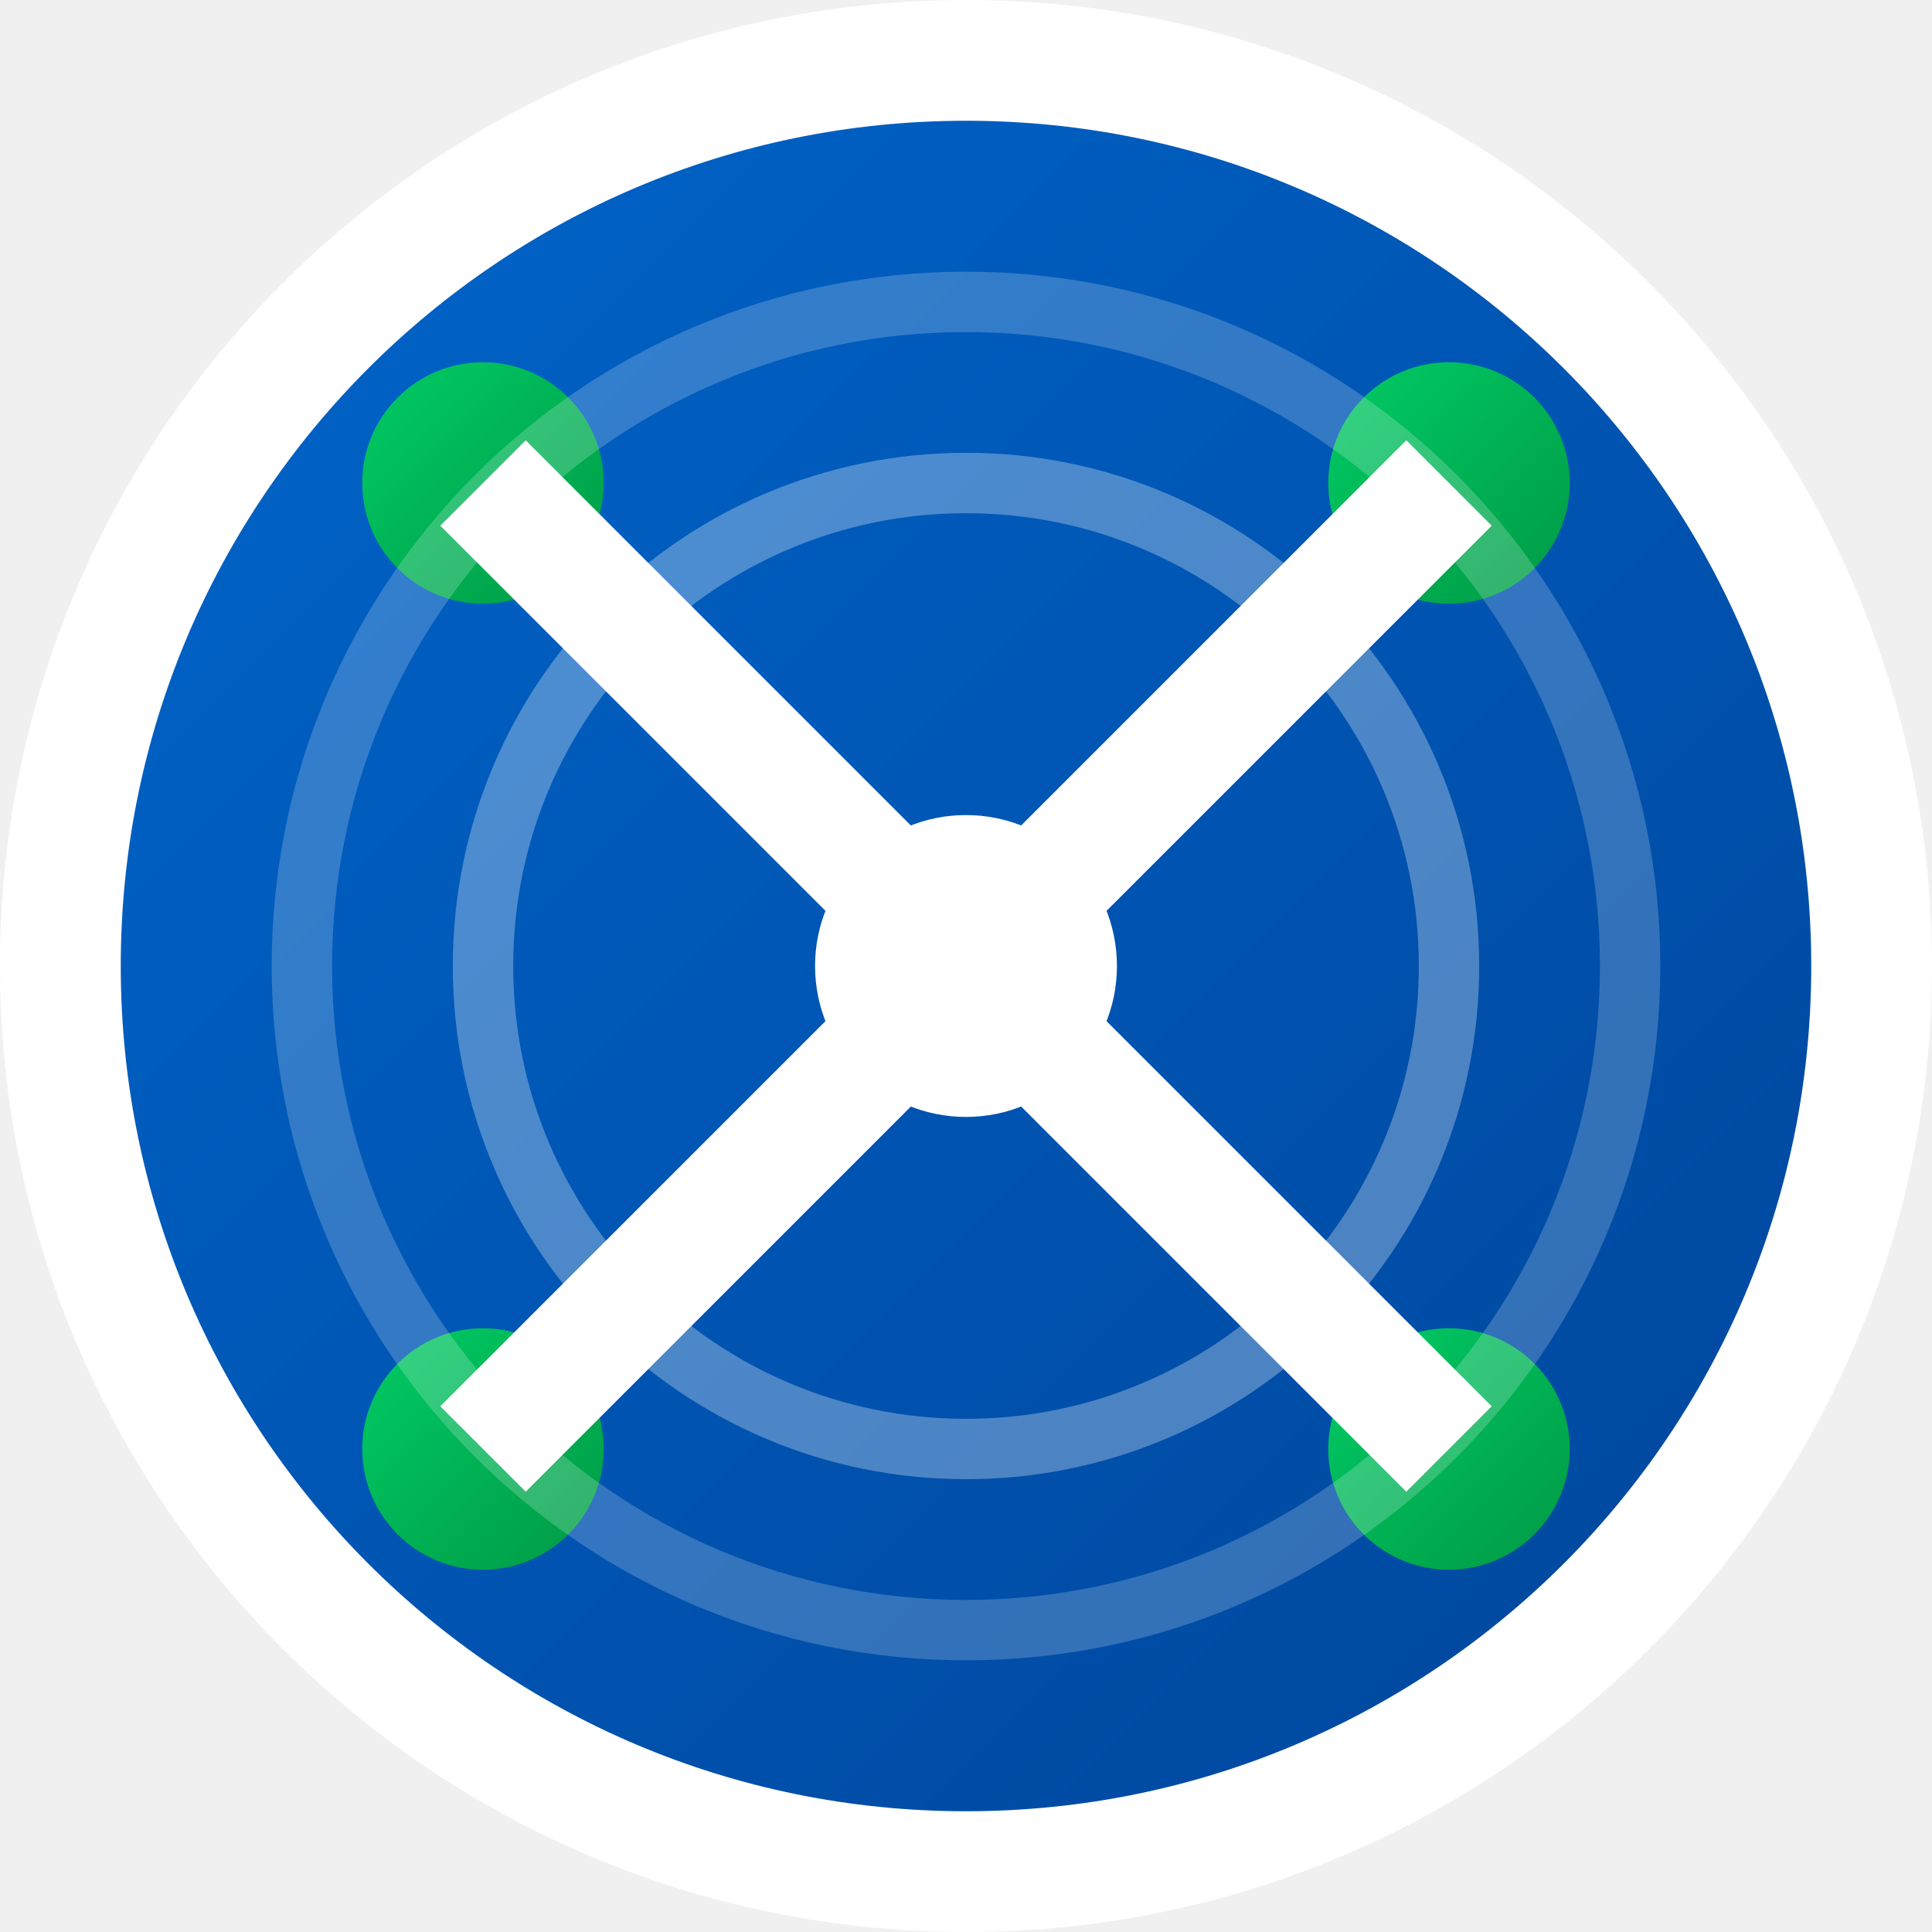
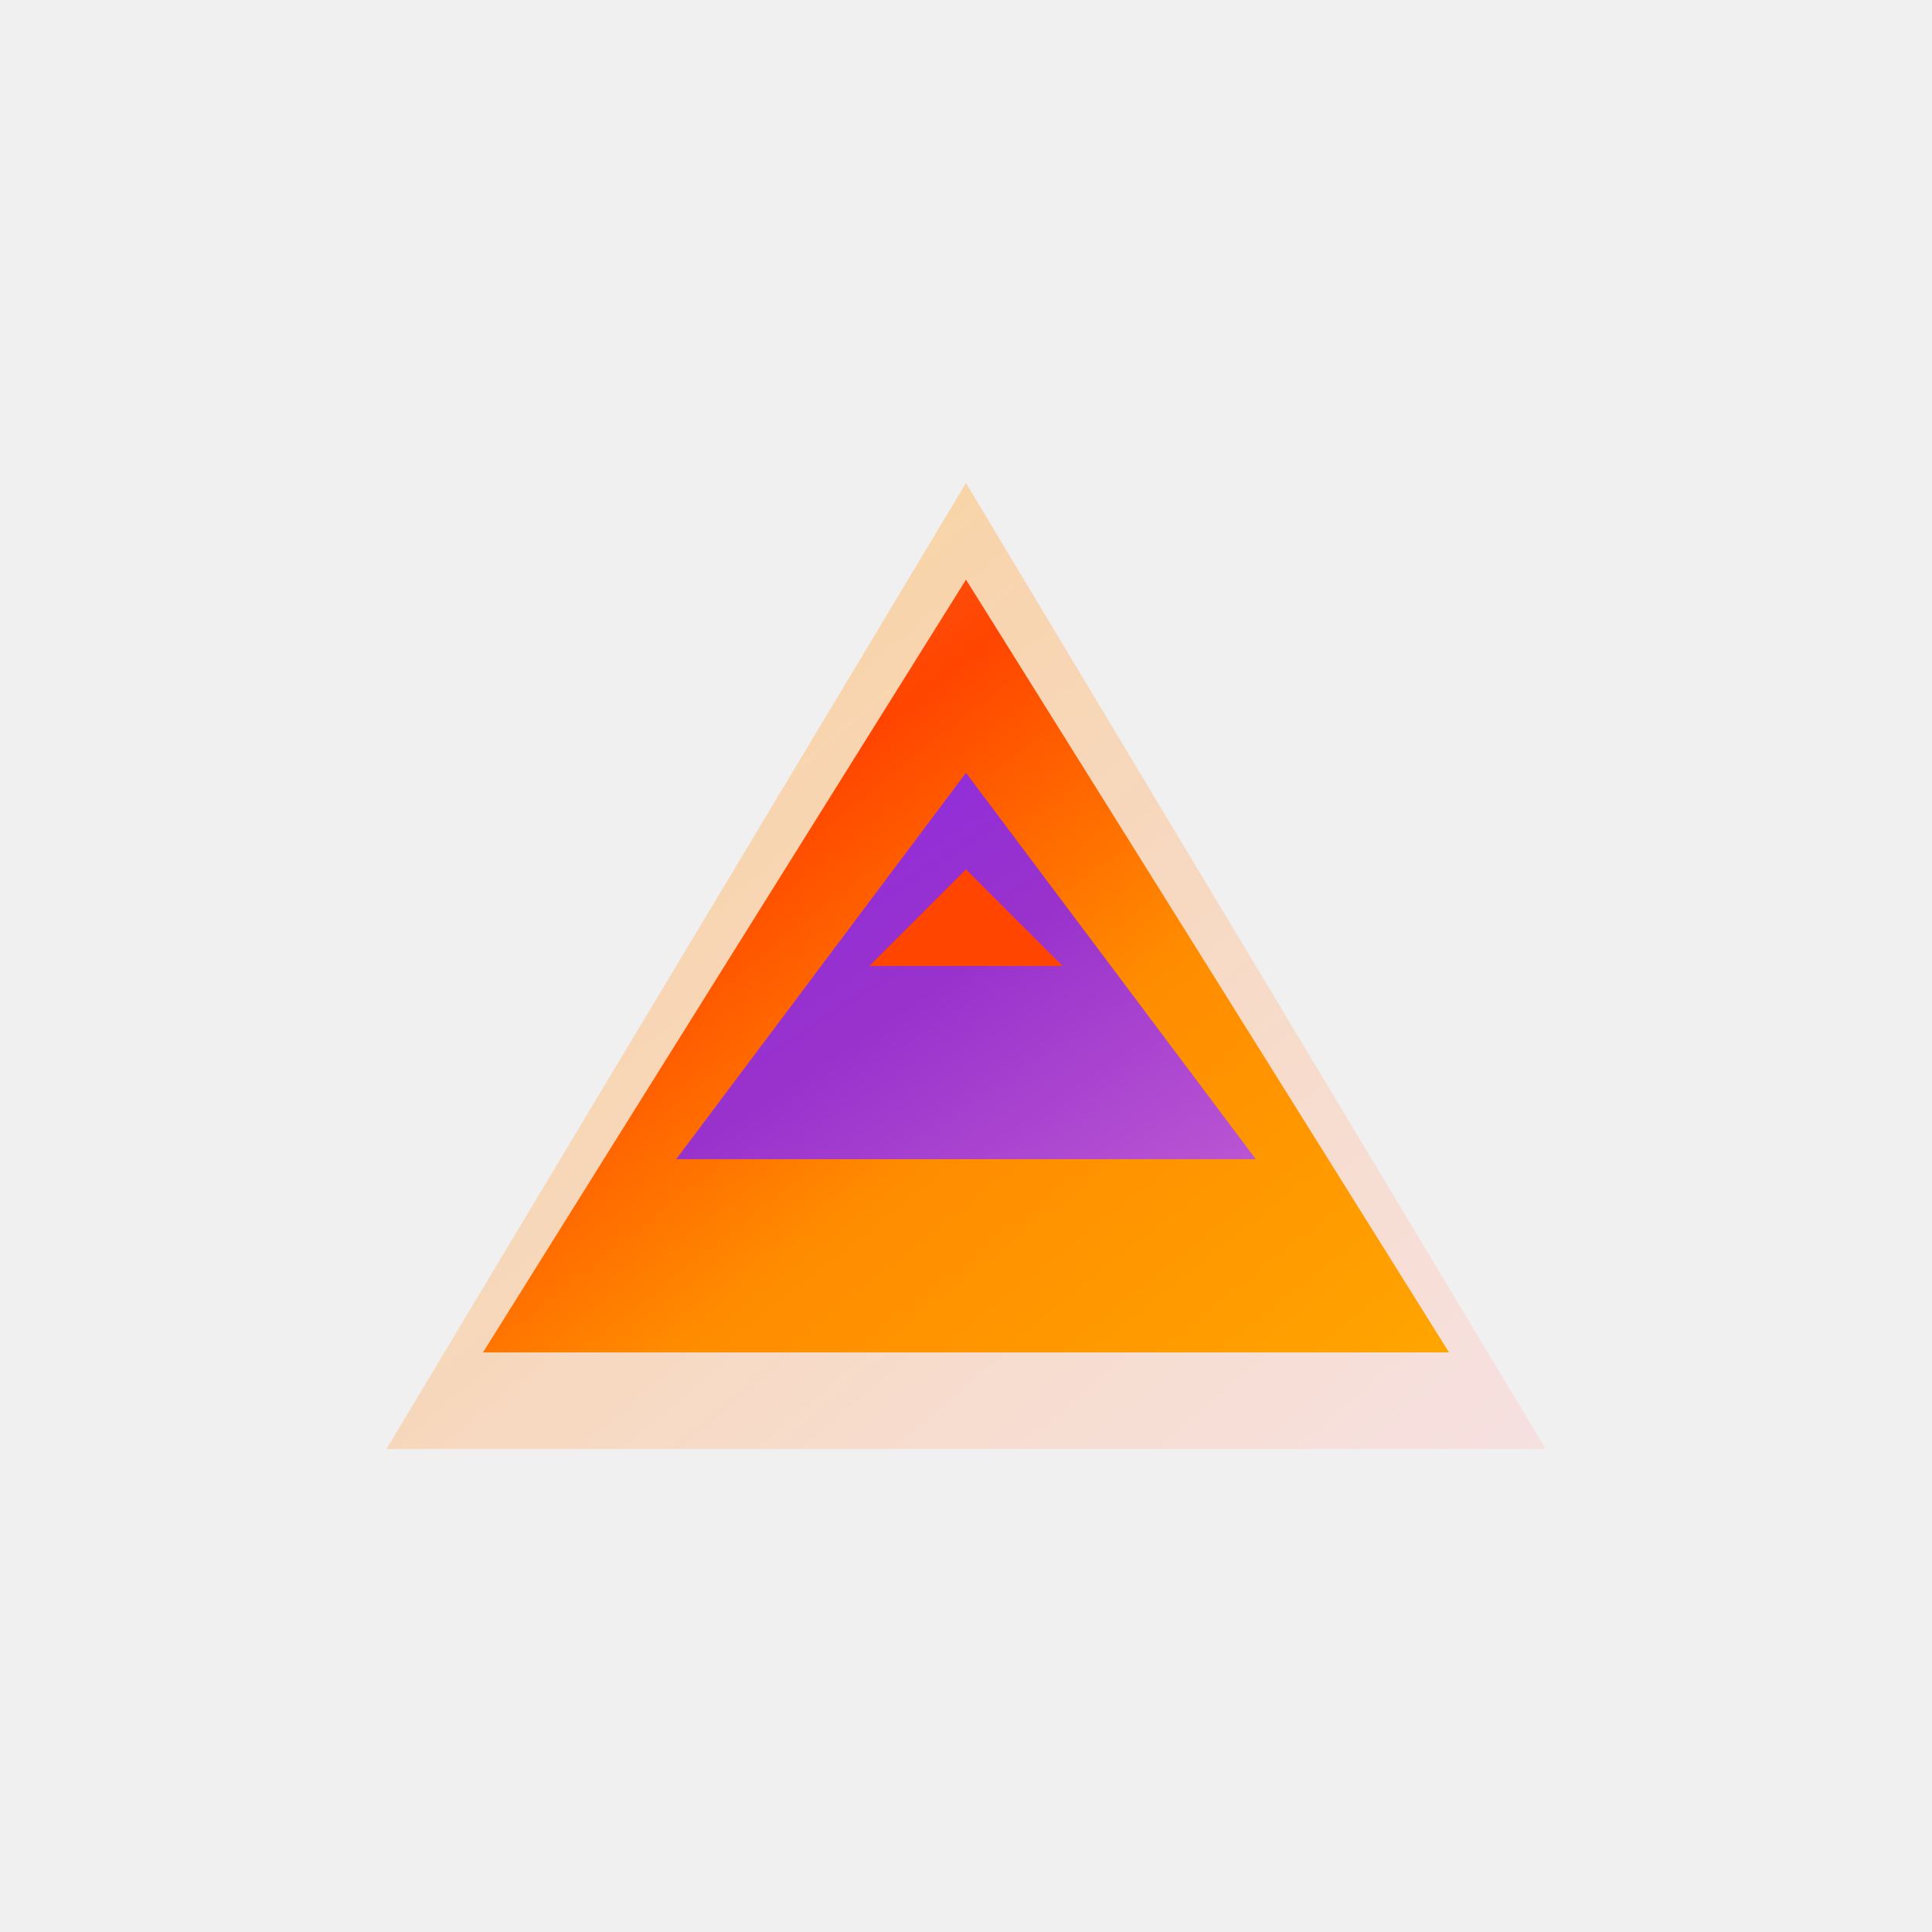
- <svg xmlns="http://www.w3.org/2000/svg" viewBox="0 0 32 32" width="32" height="32">
+ <svg xmlns="http://www.w3.org/2000/svg" viewBox="0 0 100 100">
  <defs>
    <linearGradient id="grad1" x1="0%" y1="0%" x2="100%" y2="100%">
-       <stop offset="0%" style="stop-color:#0066cc;stop-opacity:1" />
-       <stop offset="100%" style="stop-color:#004499;stop-opacity:1" />
+       <stop offset="0%" style="stop-color:#FF6B35;stop-opacity:1" />
+       <stop offset="30%" style="stop-color:#FF4500;stop-opacity:1" />
+       <stop offset="60%" style="stop-color:#FF8C00;stop-opacity:1" />
+       <stop offset="100%" style="stop-color:#FFA500;stop-opacity:1" />
    </linearGradient>
    <linearGradient id="grad2" x1="0%" y1="0%" x2="100%" y2="100%">
-       <stop offset="0%" style="stop-color:#00cc66;stop-opacity:1" />
-       <stop offset="100%" style="stop-color:#009944;stop-opacity:1" />
+       <stop offset="0%" style="stop-color:#8A2BE2;stop-opacity:1" />
+       <stop offset="50%" style="stop-color:#9932CC;stop-opacity:1" />
+       <stop offset="100%" style="stop-color:#BA55D3;stop-opacity:1" />
+     </linearGradient>
+     <linearGradient id="grad3" x1="0%" y1="0%" x2="100%" y2="100%">
+       <stop offset="0%" style="stop-color:#FFB347;stop-opacity:0.8" />
+       <stop offset="100%" style="stop-color:#FFCCCB;stop-opacity:0.6" />
    </linearGradient>
  </defs>
-   <circle cx="16" cy="16" r="15" fill="url(#grad1)" stroke="#ffffff" stroke-width="2" />
-   <circle cx="8" cy="8" r="2" fill="url(#grad2)" />
-   <circle cx="24" cy="8" r="2" fill="url(#grad2)" />
-   <circle cx="8" cy="24" r="2" fill="url(#grad2)" />
-   <circle cx="24" cy="24" r="2" fill="url(#grad2)" />
-   <circle cx="16" cy="16" r="2.5" fill="#ffffff" />
-   <line x1="8" y1="8" x2="16" y2="16" stroke="#ffffff" stroke-width="2" />
-   <line x1="24" y1="8" x2="16" y2="16" stroke="#ffffff" stroke-width="2" />
-   <line x1="8" y1="24" x2="16" y2="16" stroke="#ffffff" stroke-width="2" />
-   <line x1="24" y1="24" x2="16" y2="16" stroke="#ffffff" stroke-width="2" />
-   <circle cx="16" cy="16" r="8" fill="none" stroke="#ffffff" stroke-width="1" opacity="0.3" />
-   <circle cx="16" cy="16" r="11" fill="none" stroke="#ffffff" stroke-width="1" opacity="0.2" />
+   <path d="M20 75 L50 25 L80 75 Z" fill="url(#grad3)" stroke="none" opacity="0.7" />
+   <path d="M25 70 L50 30 L75 70 Z" fill="url(#grad1)" stroke="none" />
+   <path d="M35 60 L50 40 L65 60 Z" fill="url(#grad2)" stroke="none" />
+   <path d="M45 50 L50 45 L55 50 Z" fill="#FF4500" stroke="none" />
</svg>
